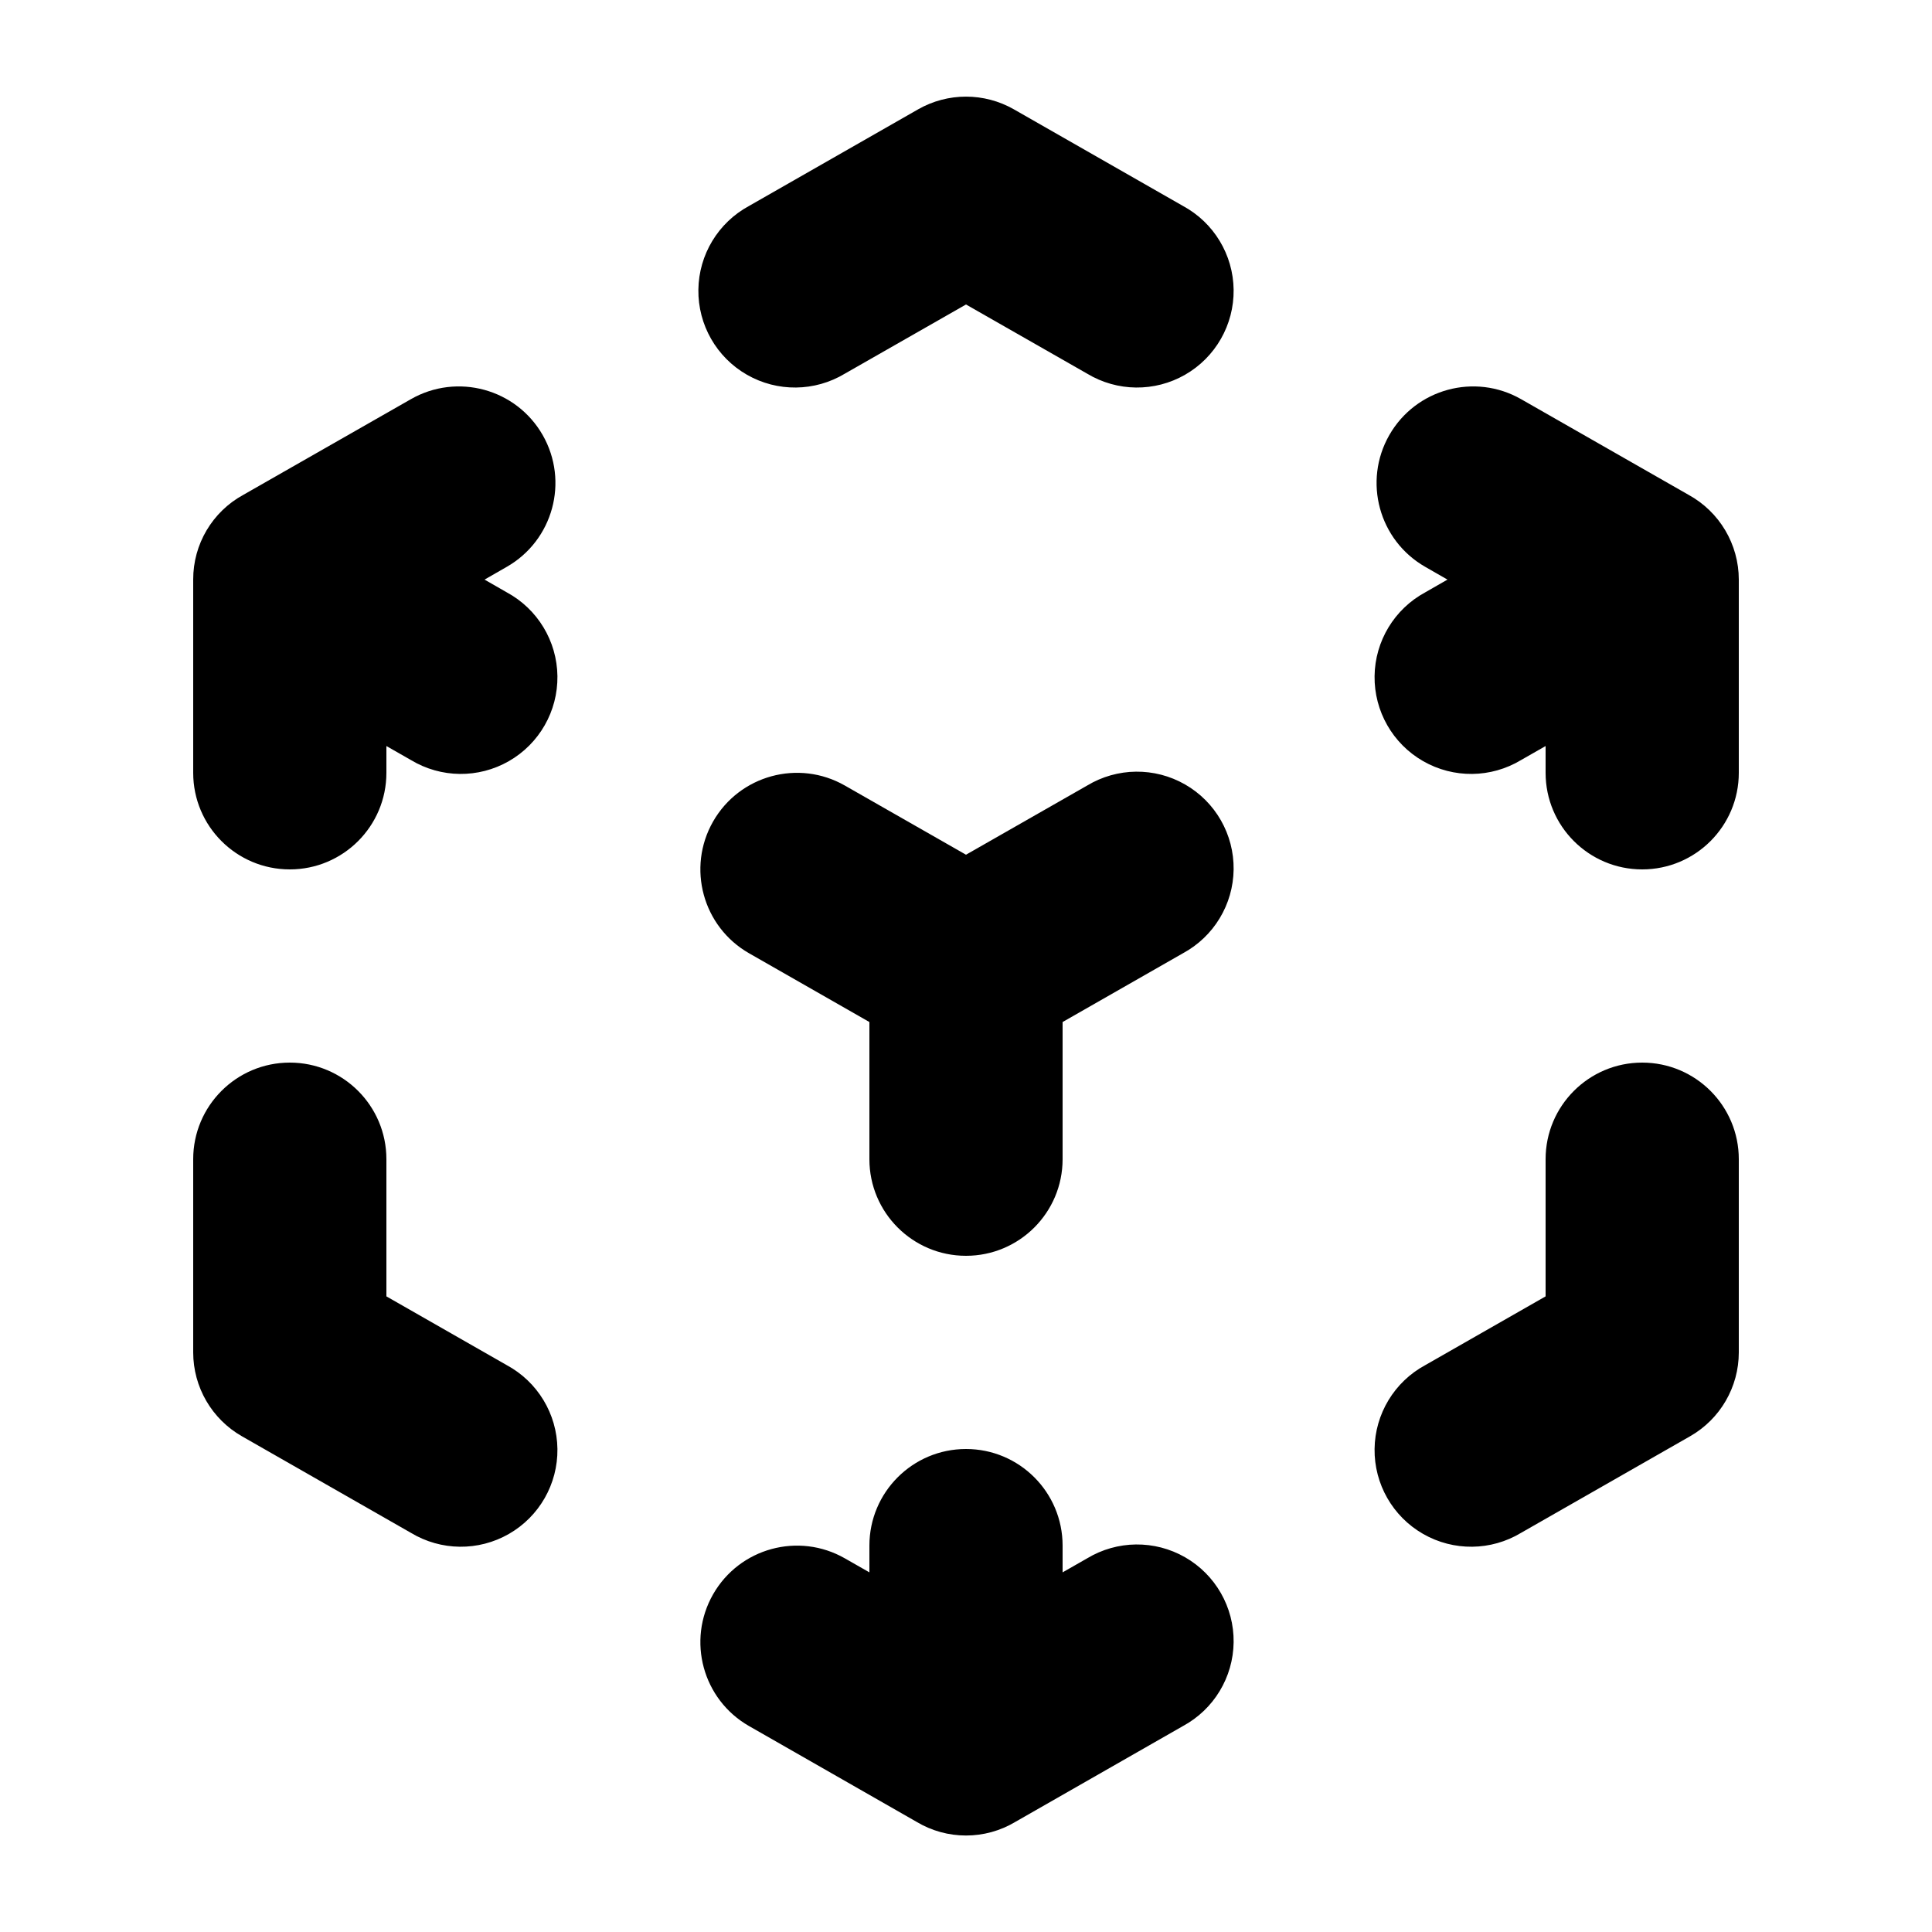
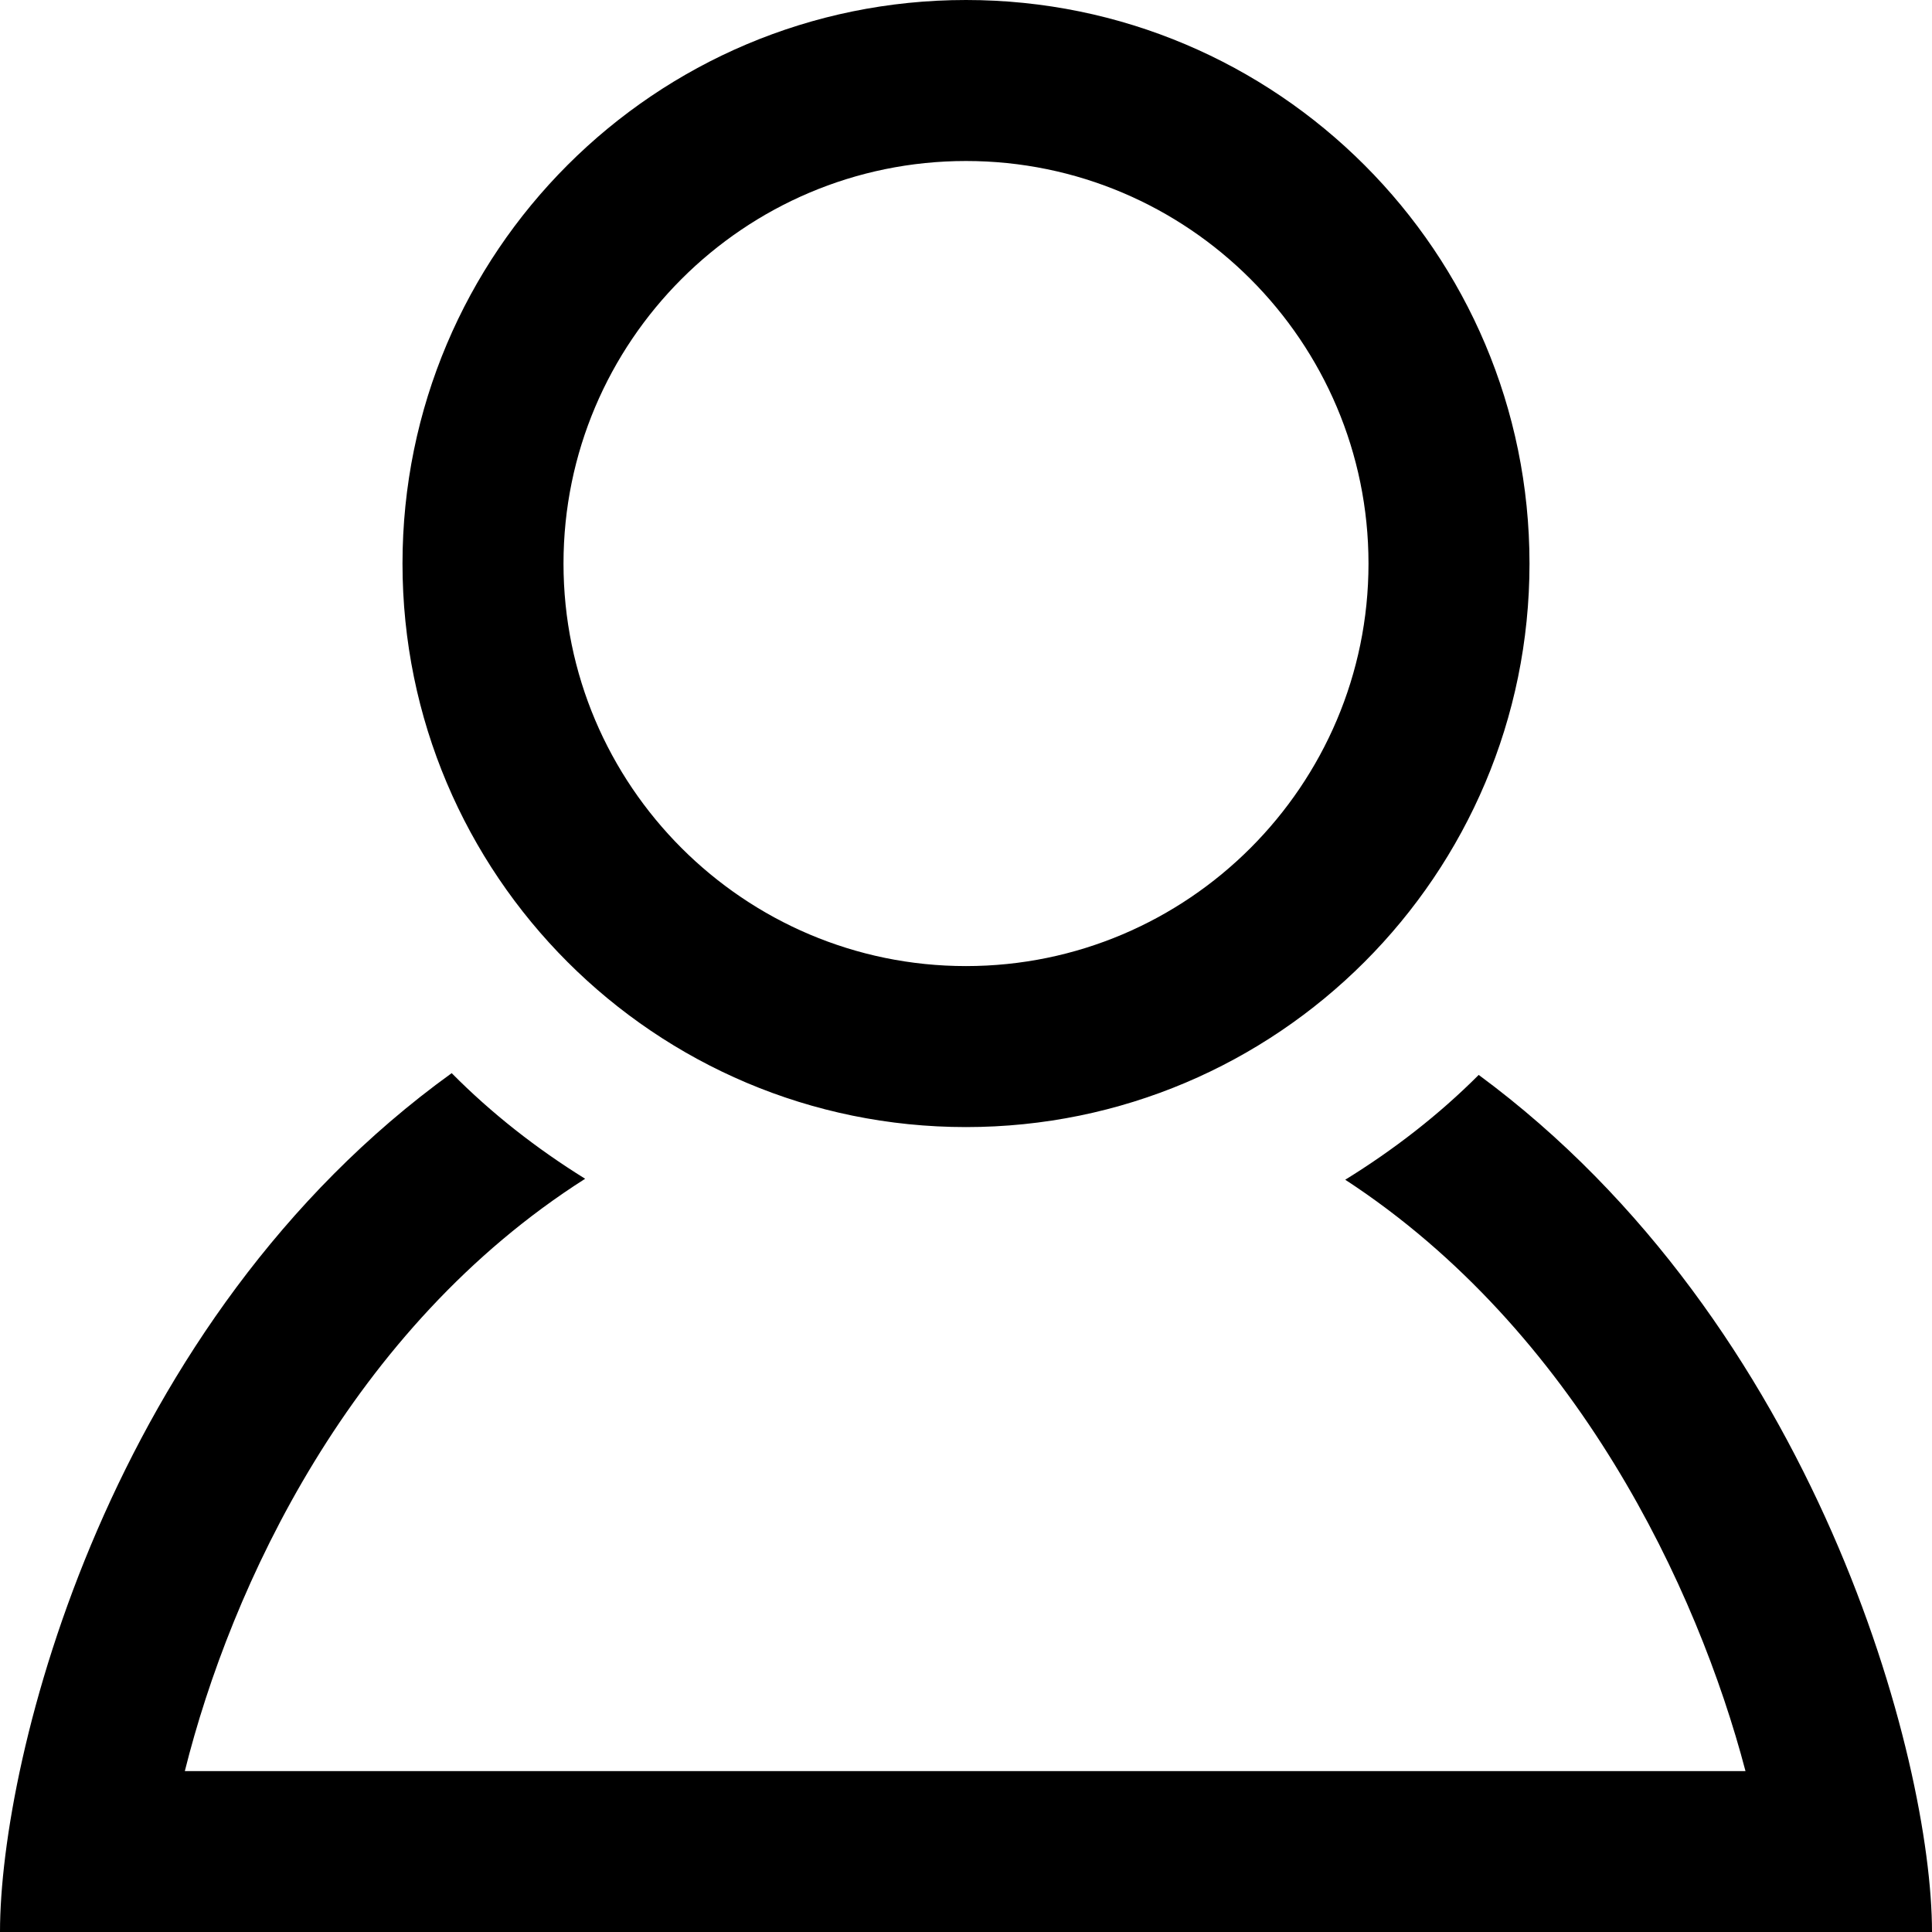
- <svg xmlns="http://www.w3.org/2000/svg" viewBox="0 0 20 20" fill="currentColor">
-   <path fill-rule="evenodd" d="M9.504 1.132a1 1 0 01.992 0l1.75 1a1 1 0 11-.992 1.736L10 3.152l-1.254.716a1 1 0 11-.992-1.736l1.75-1zM5.618 4.504a1 1 0 01-.372 1.364L5.016 6l.23.132a1 1 0 11-.992 1.736L4 7.723V8a1 1 0 01-2 0V6a.996.996 0 01.52-.878l1.734-.99a1 1 0 011.364.372zm8.764 0a1 1 0 011.364-.372l1.733.99A1.002 1.002 0 0118 6v2a1 1 0 11-2 0v-.277l-.254.145a1 1 0 11-.992-1.736l.23-.132-.23-.132a1 1 0 01-.372-1.364zm-7 4a1 1 0 011.364-.372L10 8.848l1.254-.716a1 1 0 11.992 1.736L11 10.58V12a1 1 0 11-2 0v-1.42l-1.246-.712a1 1 0 01-.372-1.364zM3 11a1 1 0 011 1v1.42l1.246.712a1 1 0 11-.992 1.736l-1.75-1A1 1 0 012 14v-2a1 1 0 011-1zm14 0a1 1 0 011 1v2a1 1 0 01-.504.868l-1.75 1a1 1 0 11-.992-1.736L16 13.42V12a1 1 0 011-1zm-9.618 5.504a1 1 0 011.364-.372l.254.145V16a1 1 0 112 0v.277l.254-.145a1 1 0 11.992 1.736l-1.735.992a.995.995 0 01-1.022 0l-1.735-.992a1 1 0 01-.372-1.364z" clip-rule="evenodd" />
+ <svg xmlns="http://www.w3.org/2000/svg" width="24" height="24" viewBox="0 0 24 24">
+   <path d="M12 2c2.757 0 5 2.243 5 5.001 0 2.756-2.243 5-5 5s-5-2.244-5-5c0-2.758 2.243-5.001 5-5.001zm0-2c-3.866 0-7 3.134-7 7.001 0 3.865 3.134 7 7 7s7-3.135 7-7c0-3.867-3.134-7.001-7-7.001zm6.369 13.353c-.497.498-1.057.931-1.658 1.302 2.872 1.874 4.378 5.083 4.972 7.346h-19.387c.572-2.29 2.058-5.503 4.973-7.358-.603-.374-1.162-.811-1.658-1.312-4.258 3.072-5.611 8.506-5.611 10.669h24c0-2.142-1.44-7.557-5.631-10.647z" />
</svg>
